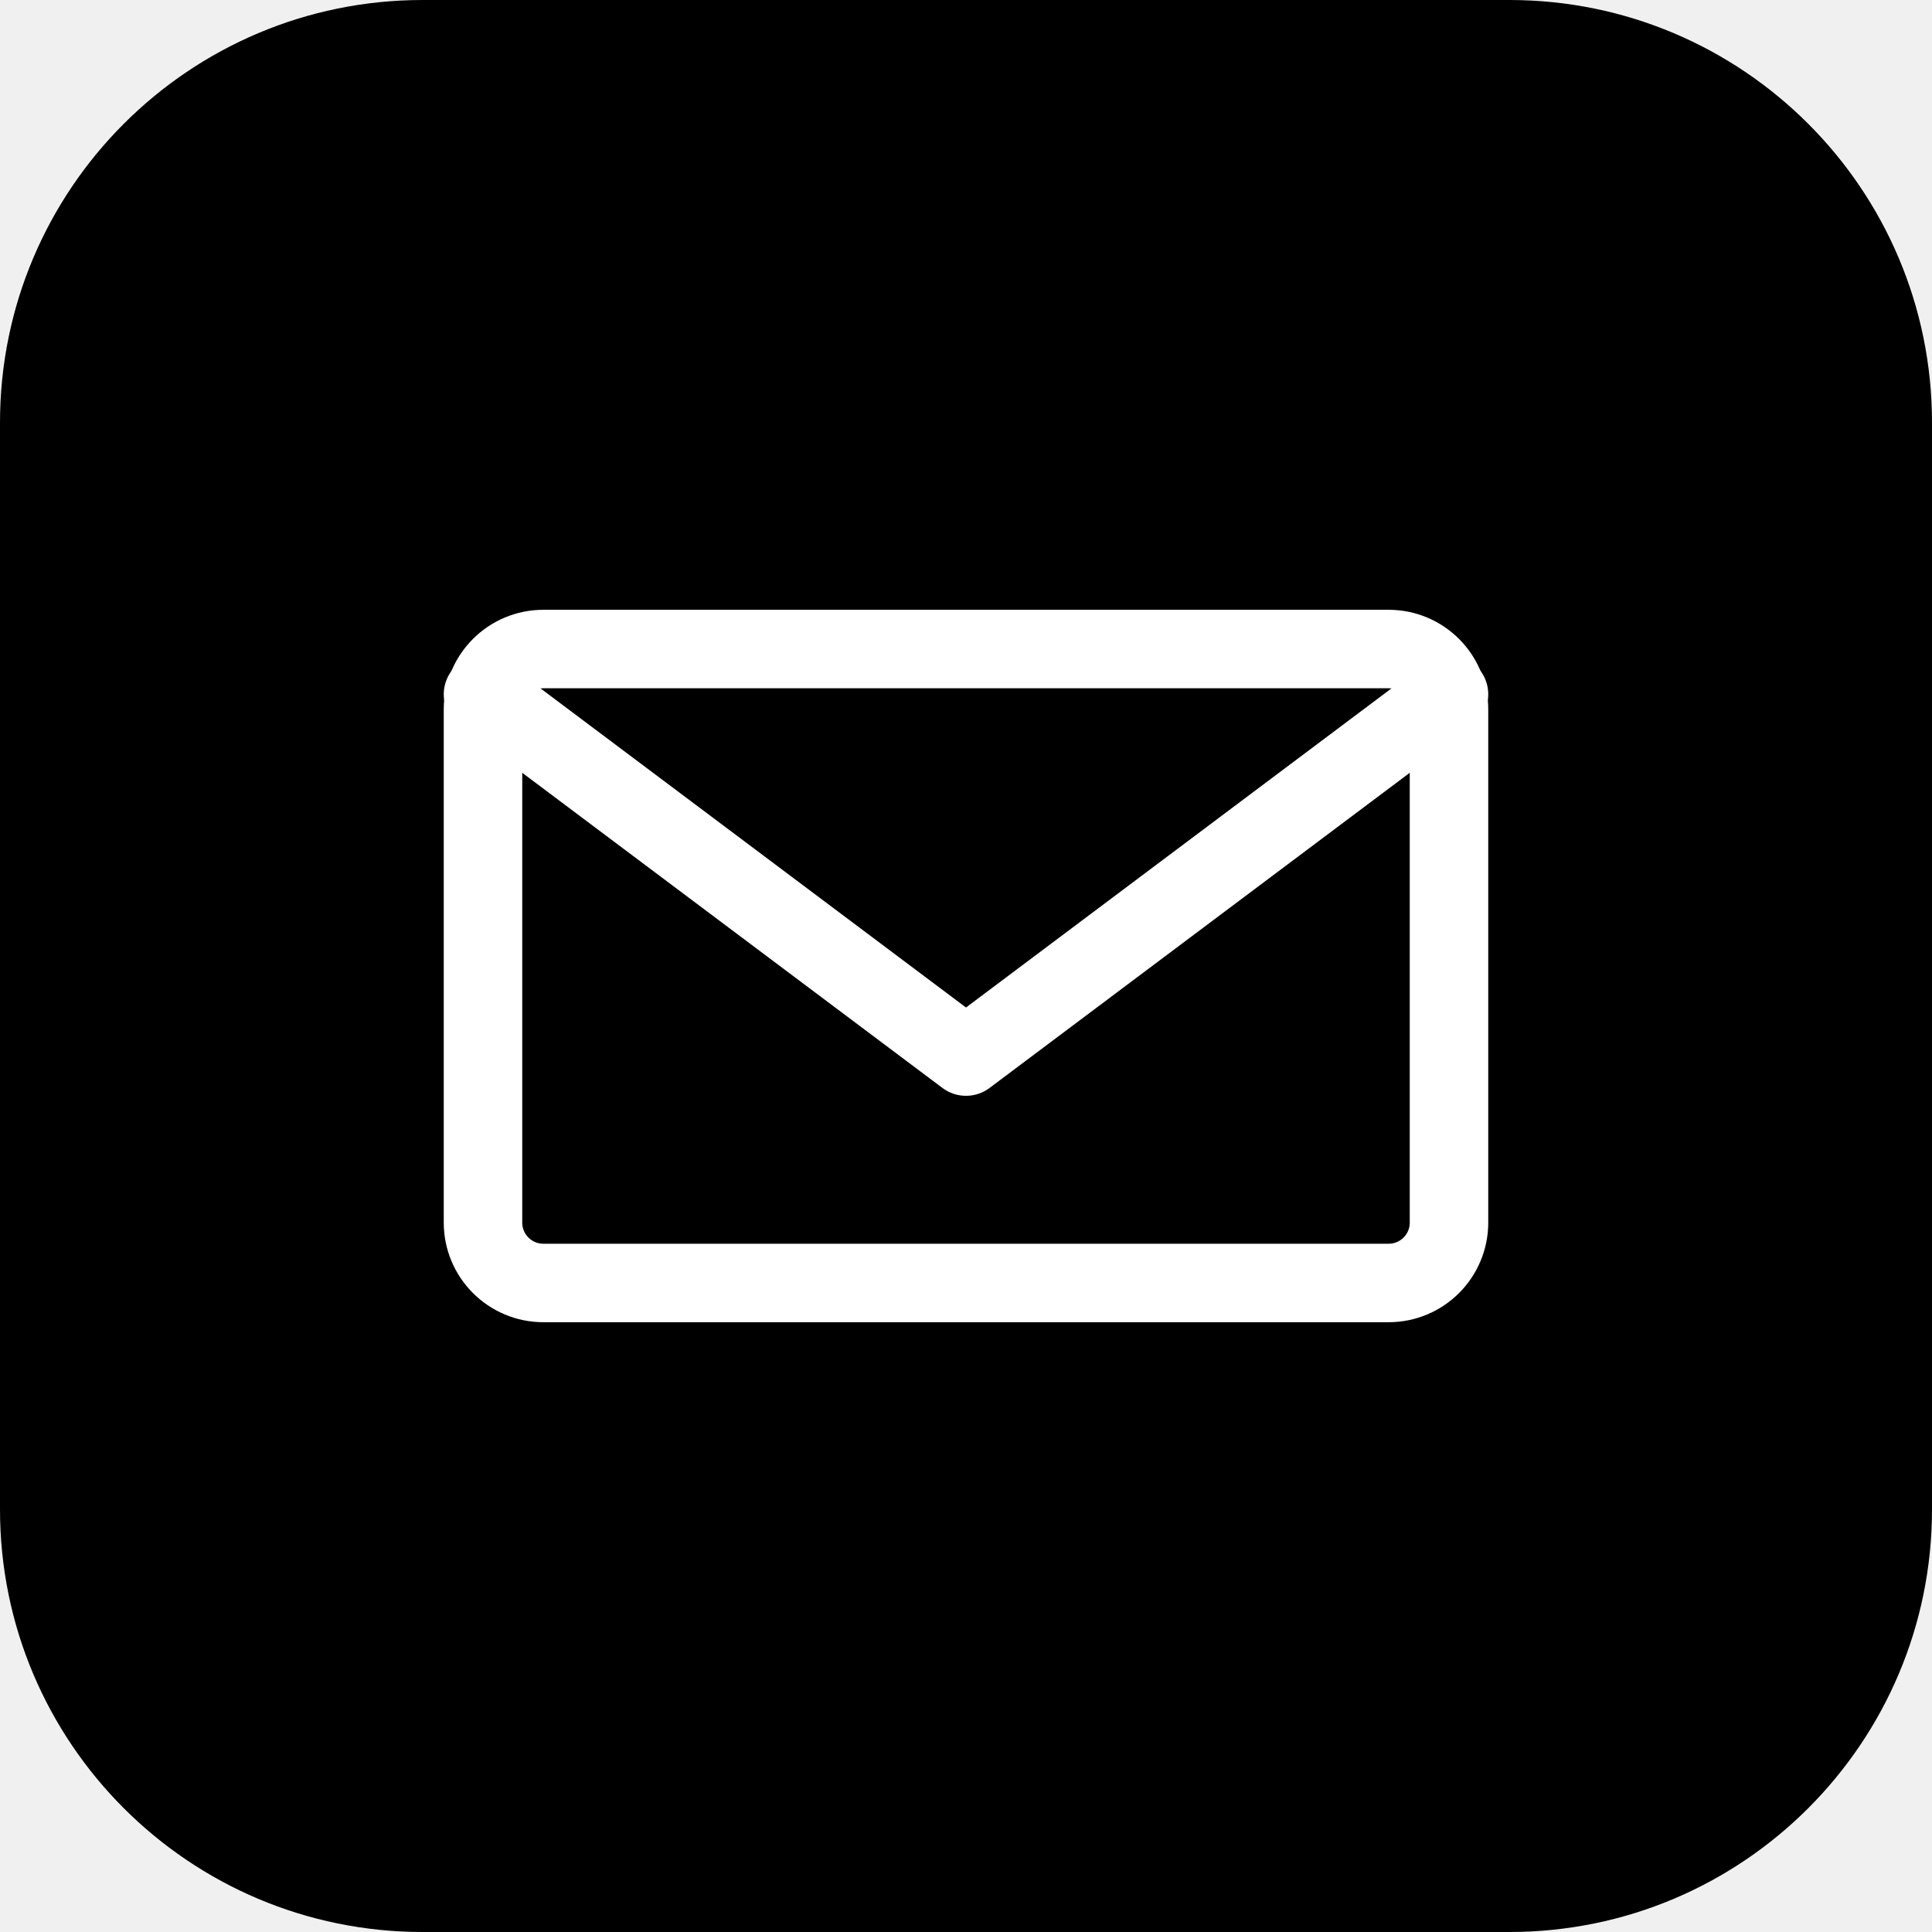
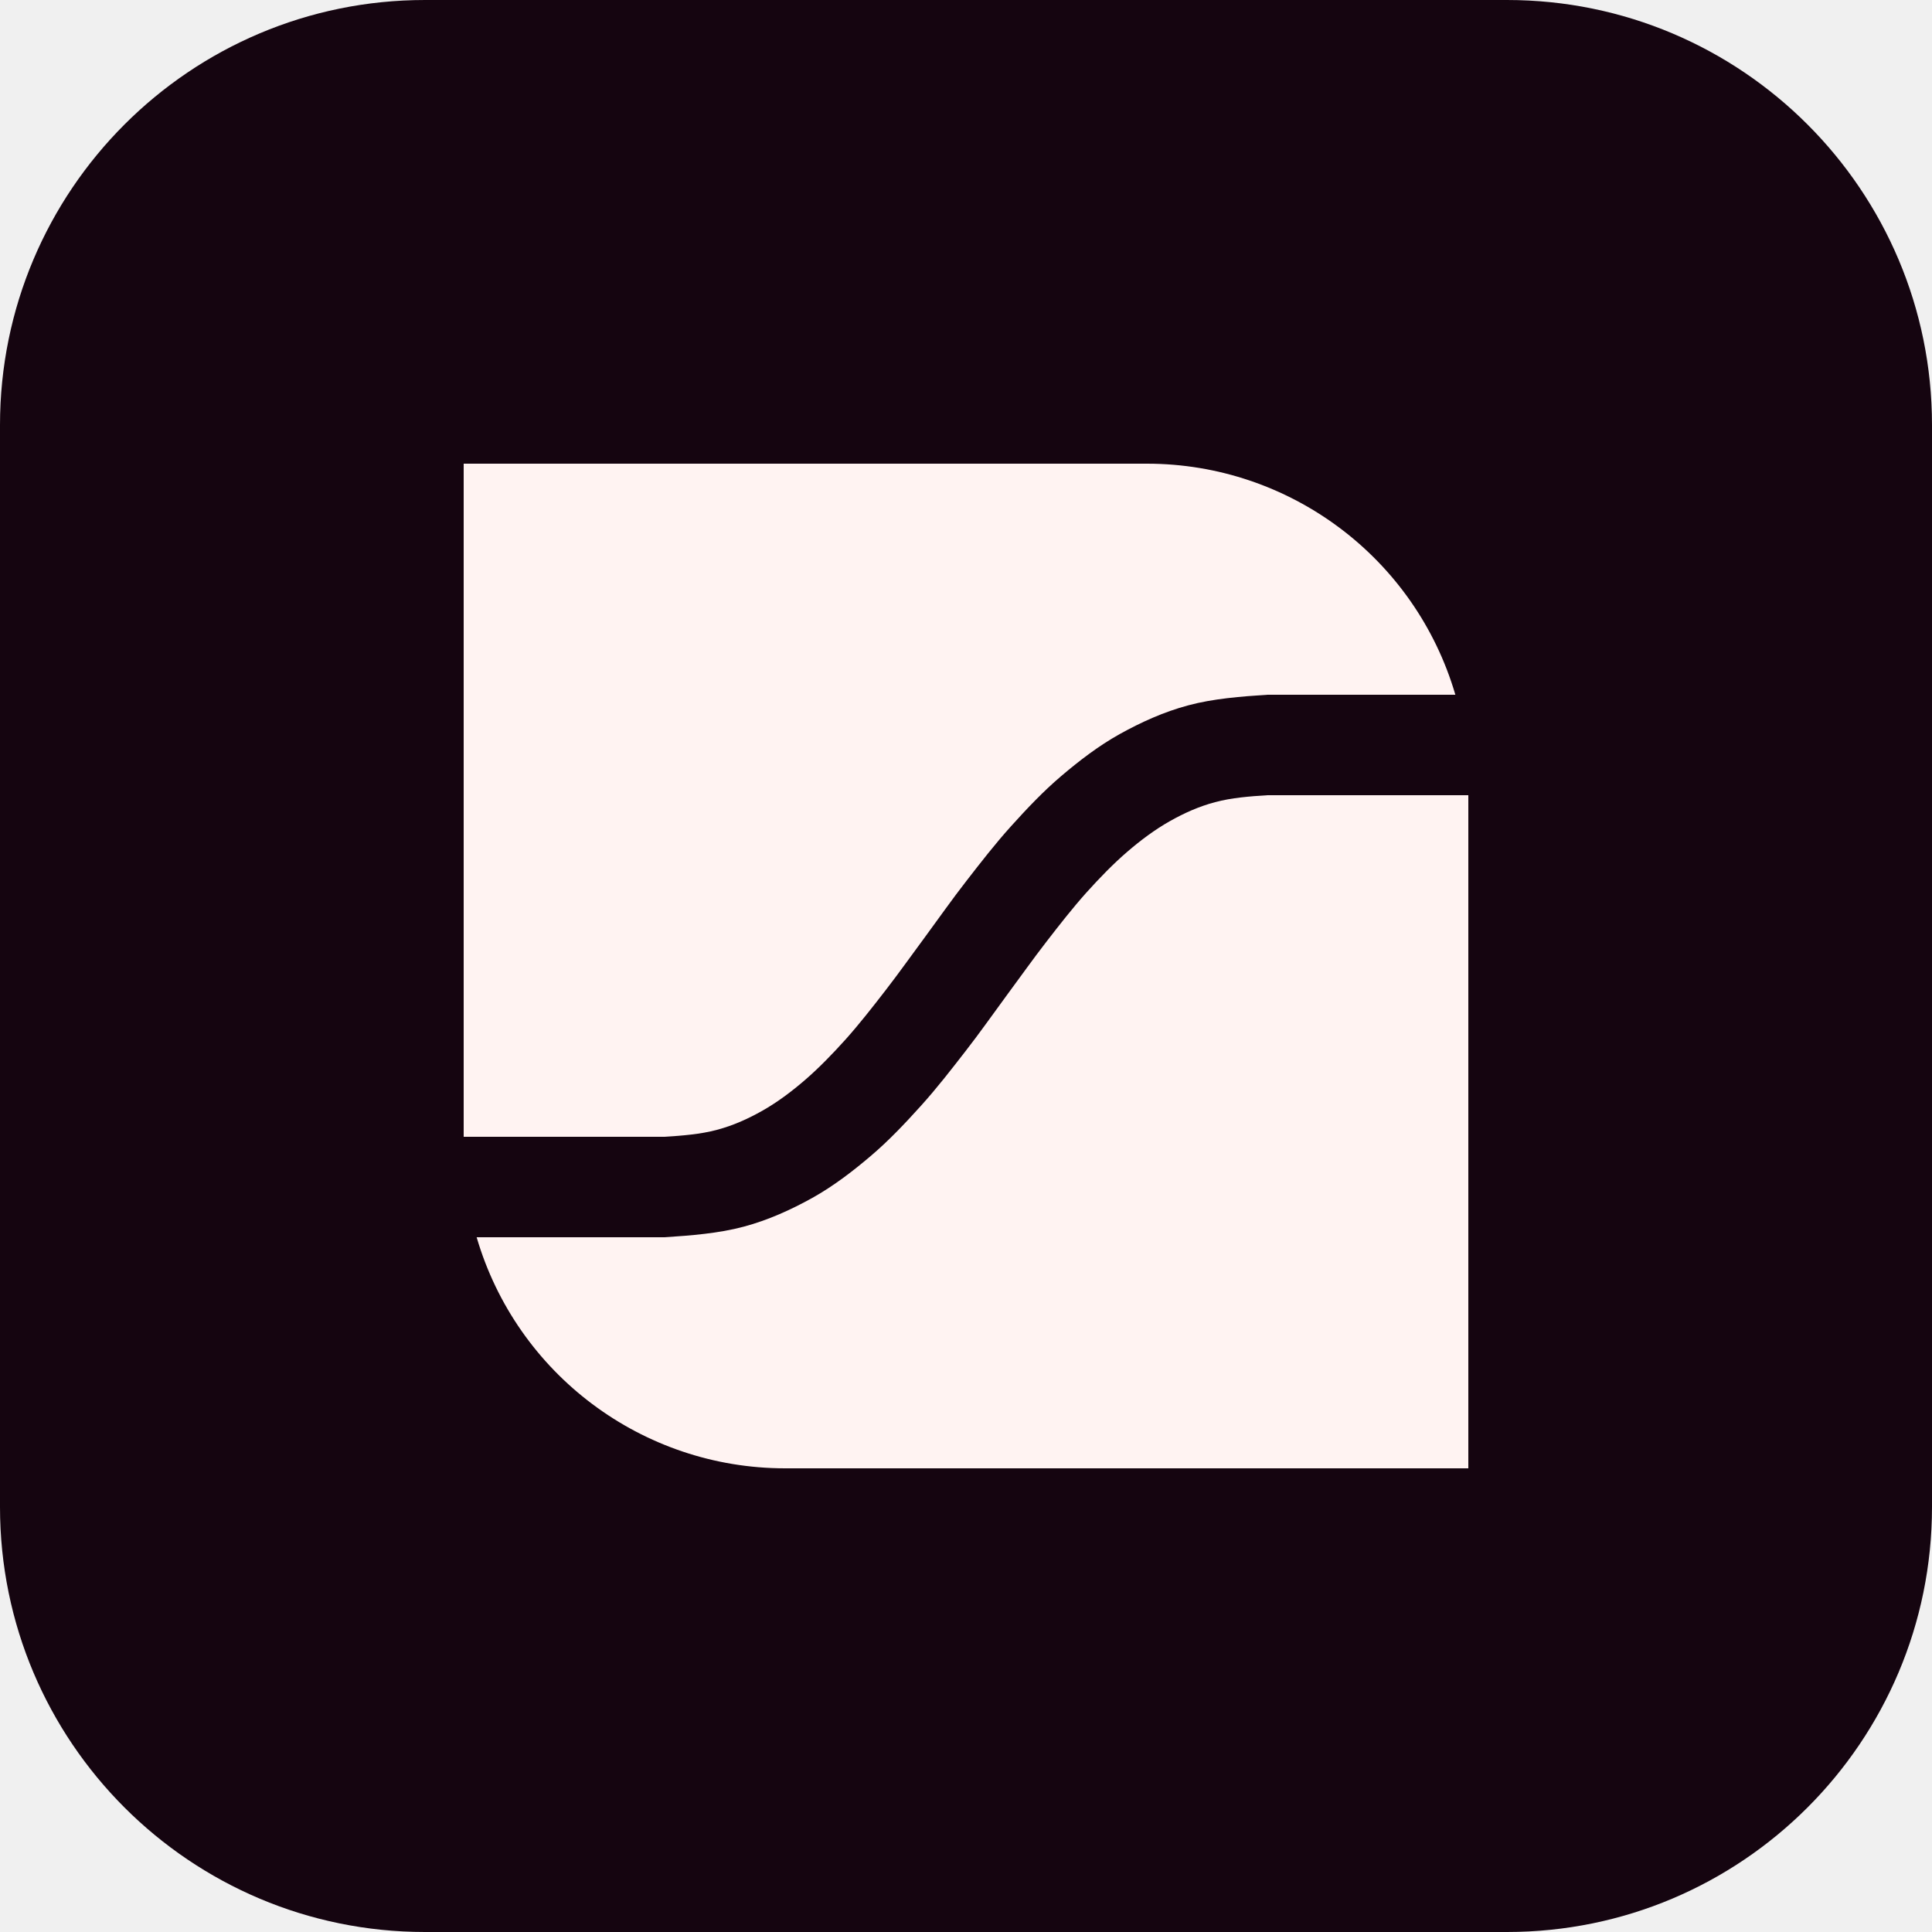
- <svg xmlns="http://www.w3.org/2000/svg" viewBox="0 0 64 64">
-   <rect width="64" height="64" rx="14" fill="#000000" />
-   <rect x="16" y="21.5" width="32" height="21" rx="2" fill="none" stroke="#ffffff" stroke-width="2.6" />
-   <path d="M16 23 32 35 48 23" fill="none" stroke="#ffffff" stroke-linecap="round" stroke-linejoin="round" stroke-width="2.6" />
+ <svg xmlns="http://www.w3.org/2000/svg" viewBox="0 0 100 100">
+   <rect width="100" height="100" rx="22" fill="#150510" />
+   <g transform="translate(24 24) scale(.52)" fill="#FFF3F2">
+     <path d="M98.71 23A32 32 0 0 0 68 0H0V67H20C21.73 66.89 23.57 66.75 25.2 66.31C26.82 65.88 28.27 65.23 29.74 64.4C31.2 63.57 32.59 62.54 33.97 61.35C35.35 60.16 36.7 58.77 38.04 57.28C39.37 55.79 40.68 54.12 42 52.41C43.32 50.71 44.61 48.88 45.96 47.06C47.3 45.24 48.63 43.34 50.05 41.52C51.47 39.69 52.91 37.83 54.48 36.09C56.05 34.35 57.67 32.63 59.47 31.1C61.27 29.57 63.18 28.1 65.29 26.92C67.4 25.75 69.69 24.7 72.14 24.05C74.59 23.39 77.38 23.17 80 23H98.71Z" />
+     <path d="M1.29 77A32 32 0 0 0 32 100H100V33H80C78.27 33.11 76.43 33.25 74.8 33.69C73.18 34.12 71.73 34.77 70.26 35.6C68.8 36.43 67.41 37.46 66.03 38.65C64.65 39.84 63.3 41.23 61.96 42.72C60.63 44.21 59.32 45.88 58 47.59C56.68 49.29 55.39 51.12 54.04 52.94C52.7 54.76 51.37 56.66 49.95 58.48C48.53 60.31 47.09 62.17 45.52 63.91C43.95 65.65 42.33 67.37 40.53 68.9C38.73 70.43 36.82 71.9 34.71 73.08C32.6 74.25 30.31 75.3 27.86 75.95C25.41 76.61 22.62 76.83 20 77H1.29Z" />
+   </g>
</svg>
